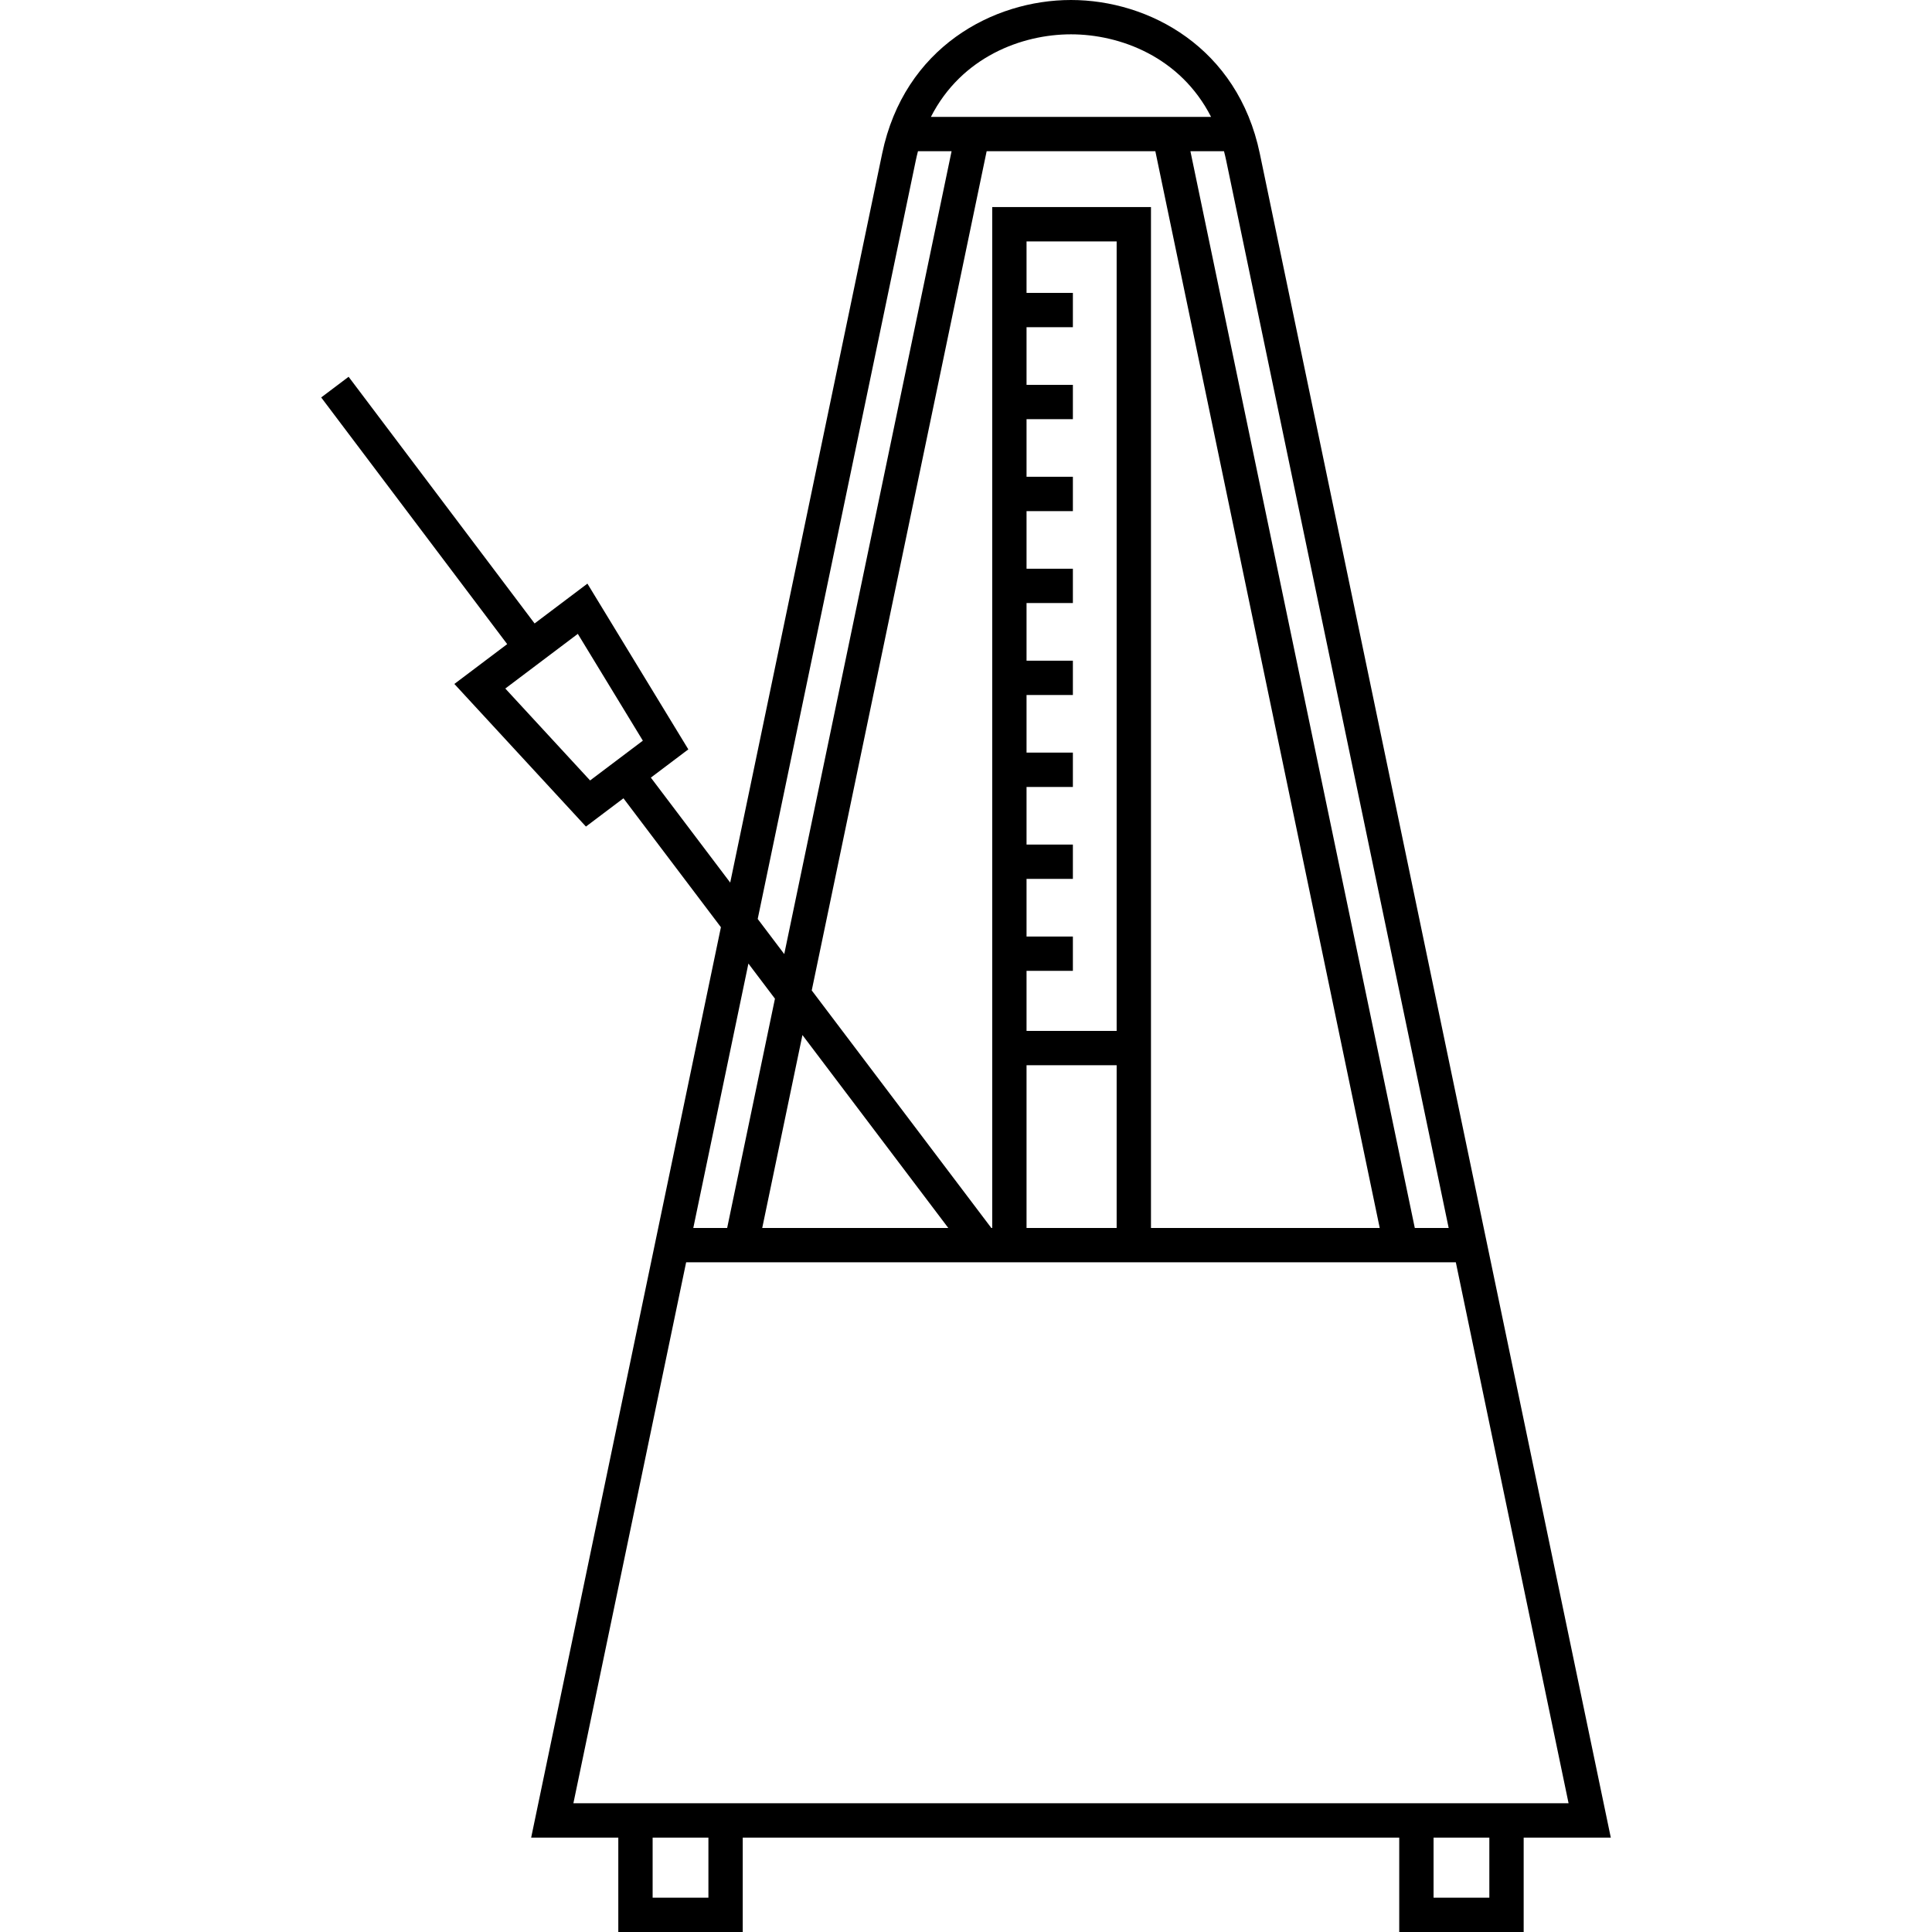
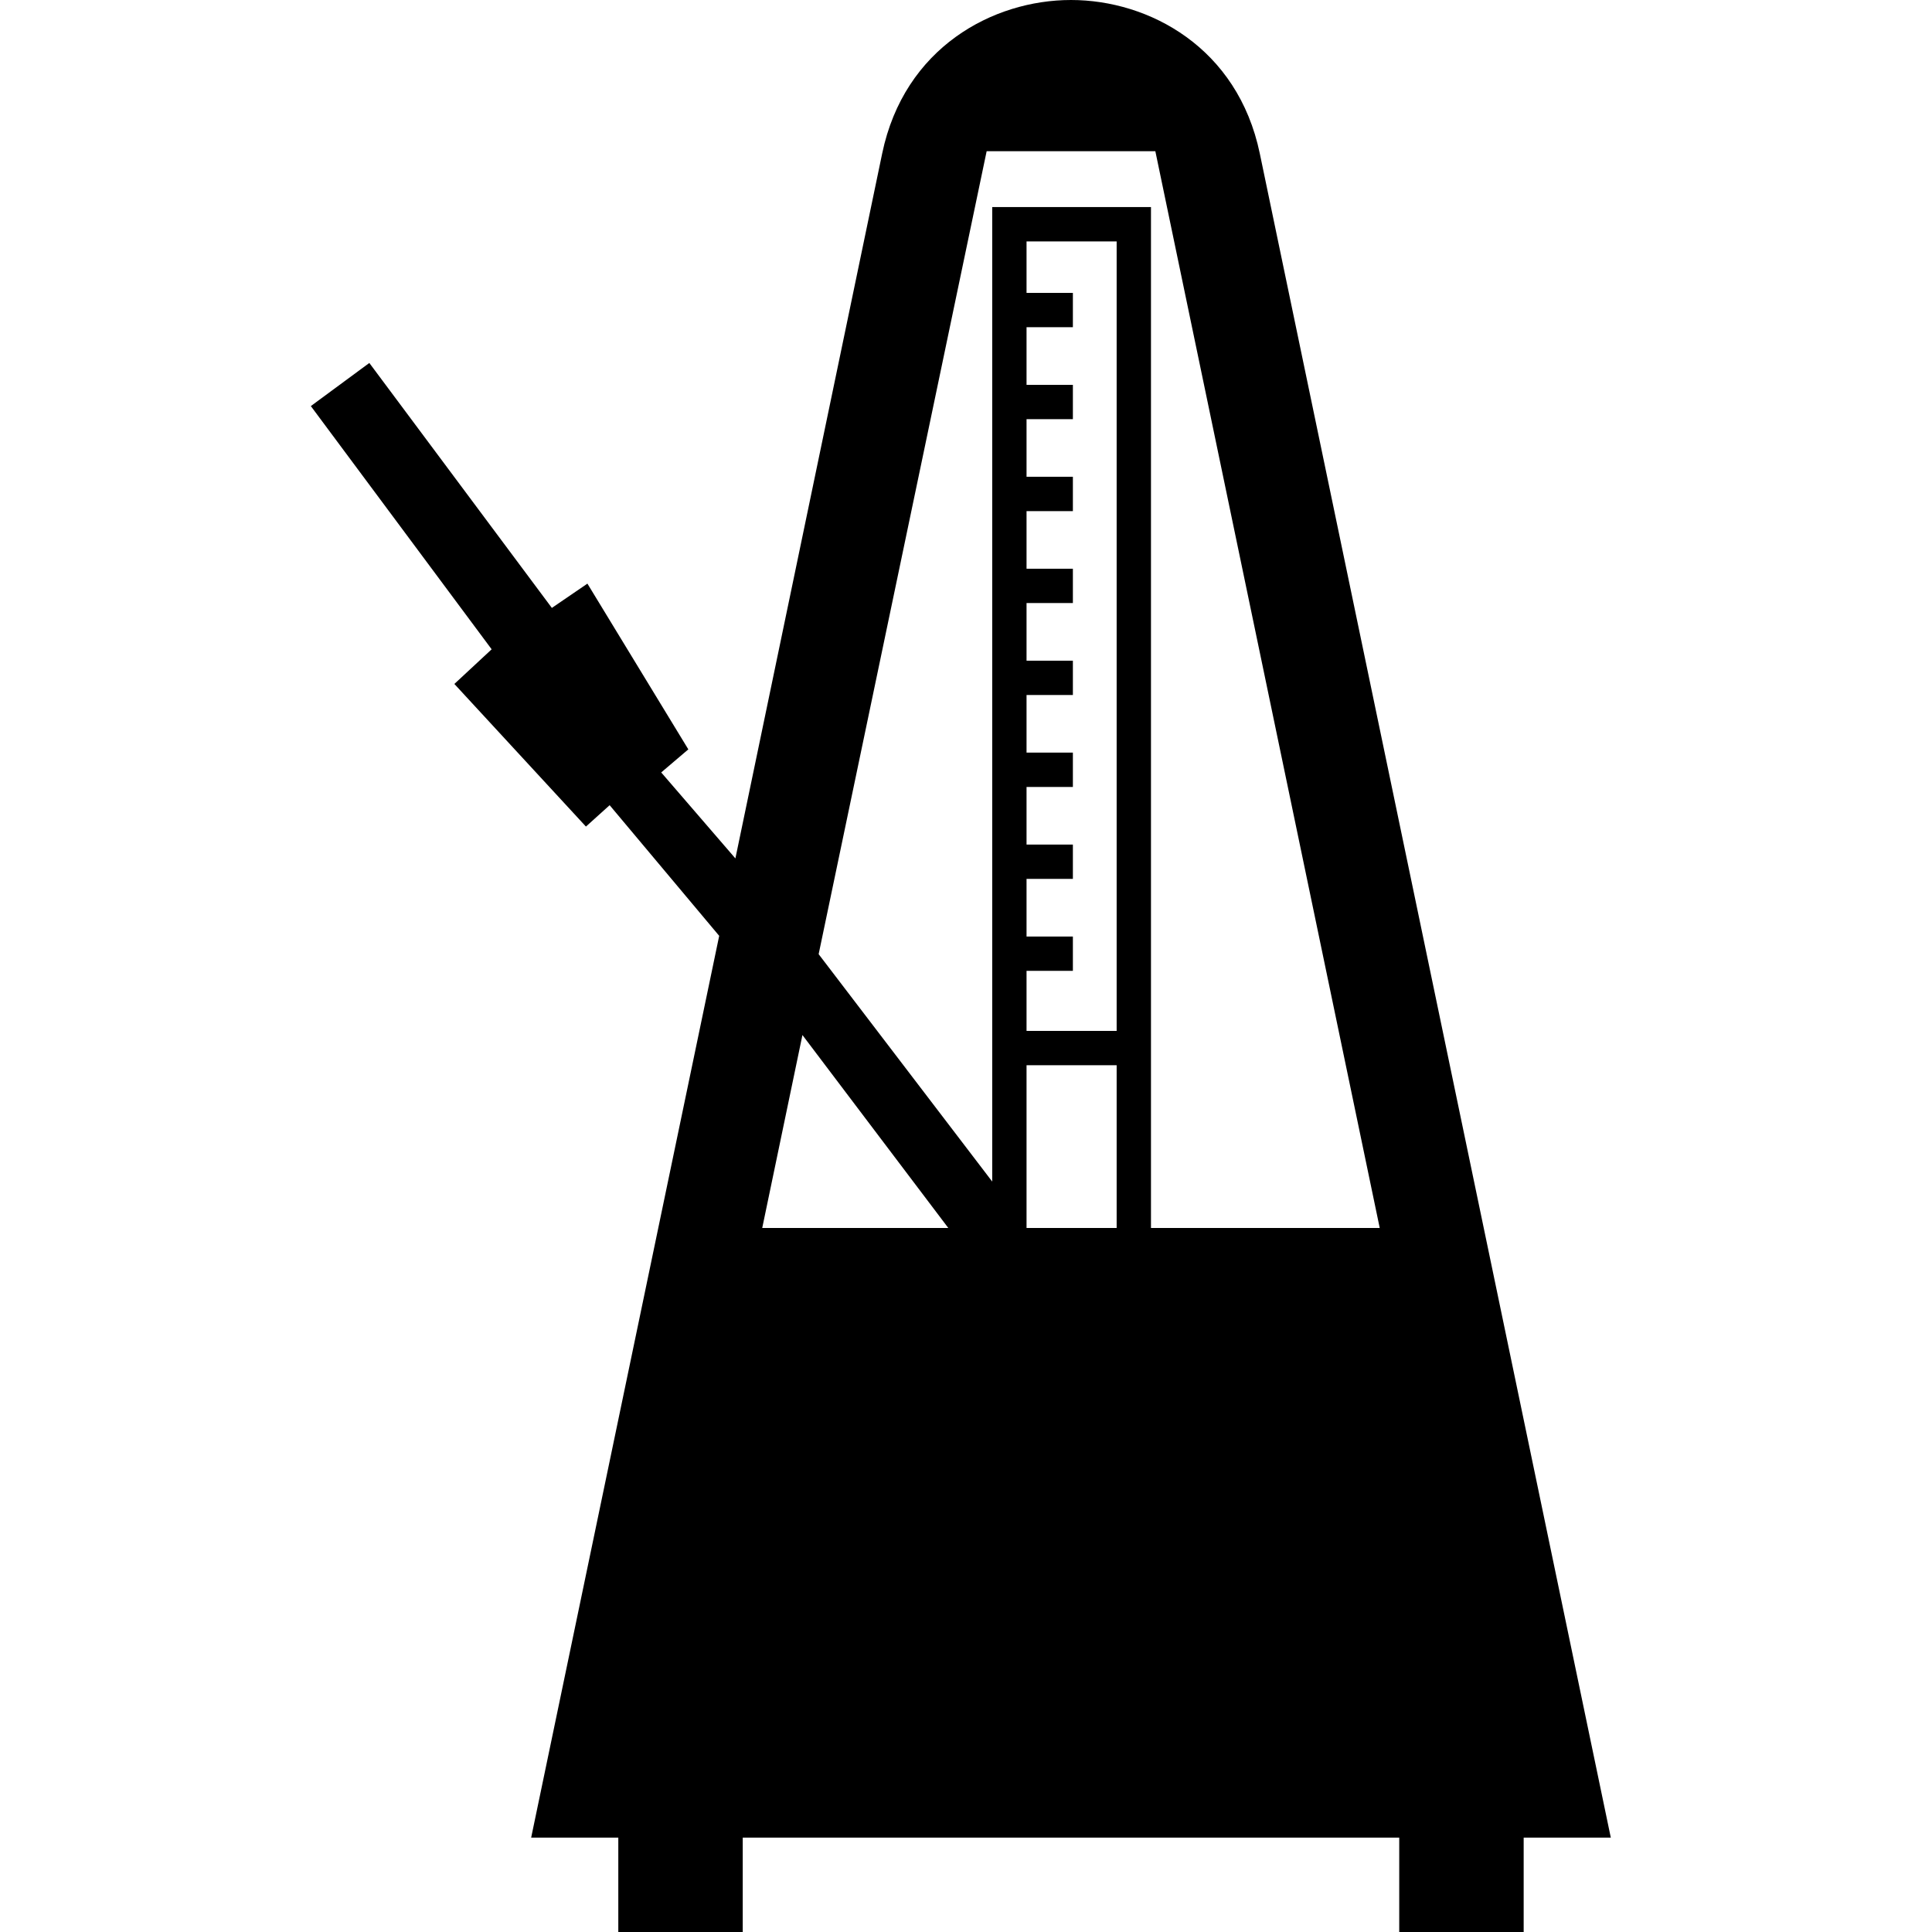
<svg xmlns="http://www.w3.org/2000/svg" version="1.1" width="450.261" height="450.261" viewBox="0 0 450.261 450.261">
-   <g fill="currentColor">
-     <path d="M375.404,428.261l-81.803,-392.485c-5.152,-24.713,-25.813,-35.776,-44.003,-35.776s-38.852,11.063,-44.003,35.776l-35.415,169.915l-18.495,-24.464l8.733,-6.584l-23.518,-38.626l-12.311,9.281l-43.344,-57.488l-6.389,4.816l43.346,57.49l-12.311,9.282l30.664,33.237l8.743,-6.591l22.715,30.046l-44.222,212.171h20.307v22h29v-22h153v22h29v-22h20.306zm-257.641,-267.795l16.9,-12.741l15.156,24.892l-12.295,9.271l-19.761,-21.422zm219.856,125.715h-7.895l-52.294,-250.943h7.826c0.185,0.708,0.358,1.43,0.512,2.171l51.851,248.772zm-98.379,-59.92h10.8v-8h-10.8v-13.429h10.8v-8h-10.8v-13.429h10.8v-8h-10.8v-13.429h10.8v-8h-10.8v-13.428h10.8v-8h-10.8v-13.429h10.8v-8h-10.8v-13.428h10.8v-8h-10.8v-13.428h10.8v-8h-10.8v-12h21v184h-21v-14zm0,22h21v37.92h-21v-37.92zm-8,-200v237.92h-0.21l-41.851,-55.359l40.765,-195.583h39.314l52.293,250.942h-53.311v-237.92h-37zm-10.238,237.92h-43.361l9.371,-44.961l33.99,44.961zm28.596,-278.181c11.423,0,25.509,5.242,32.644,19.238h-65.287c7.133,-13.996,21.219,-19.238,32.643,-19.238zm-36.171,29.409c0.154,-0.741,0.327,-1.462,0.512,-2.171h7.832l-38.998,187.11l-6.186,-8.183l36.84,-176.756zm-32.822,195.337l-11.137,53.435h-7.892l12.843,-61.618l6.186,8.183zm-20.696,61.435h179.377l26.278,126.08h-231.933l26.278,-126.08zm5.189,148.08h-13v-14h13v14zm182,0h-13v-14h13v14z" />
+   <g>
+     <path d="M 375.404,428.261 293.601,35.776 C 288.449,11.063 267.788,0 249.598,0 231.408,0 210.746,11.063 205.595,35.776 L 171.387,200.058 154.099,180.02 160.418,174.643 136.9,136.017 128.613,141.677 86.074,84.591 72.442,94.638 l 42.139,56.685 -8.69,8.075 30.664,33.237 5.524,-4.981 25.532,30.448 L 123.791,428.261 h 20.307 v 22 h 29 v -22 h 153 v 22 h 29 v -22 z m -136.164,-202 h 10.8 v -8 h -10.8 v -13.429 h 10.8 v -8 h -10.8 v -13.429 h 10.8 v -8 h -10.8 v -13.429 h 10.8 v -8 h -10.8 v -13.428 h 10.8 v -8 h -10.8 v -13.429 h 10.8 v -8 h -10.8 V 97.689 h 10.8 v -8 h -10.8 V 76.261 h 10.8 v -8 h -10.8 v -12 h 21 v 184 h -21 z m 0,22 h 21 v 37.92 h -21 z m -8,-200 v 237.92 l 1.802,-8.45 -42.253,-55.359 L 229.944,35.239 h 39.314 l 52.293,250.942 H 268.24 V 48.261 Z m -10.238,237.92 h -43.361 l 9.371,-44.961 z" />
  </g>
</svg>
